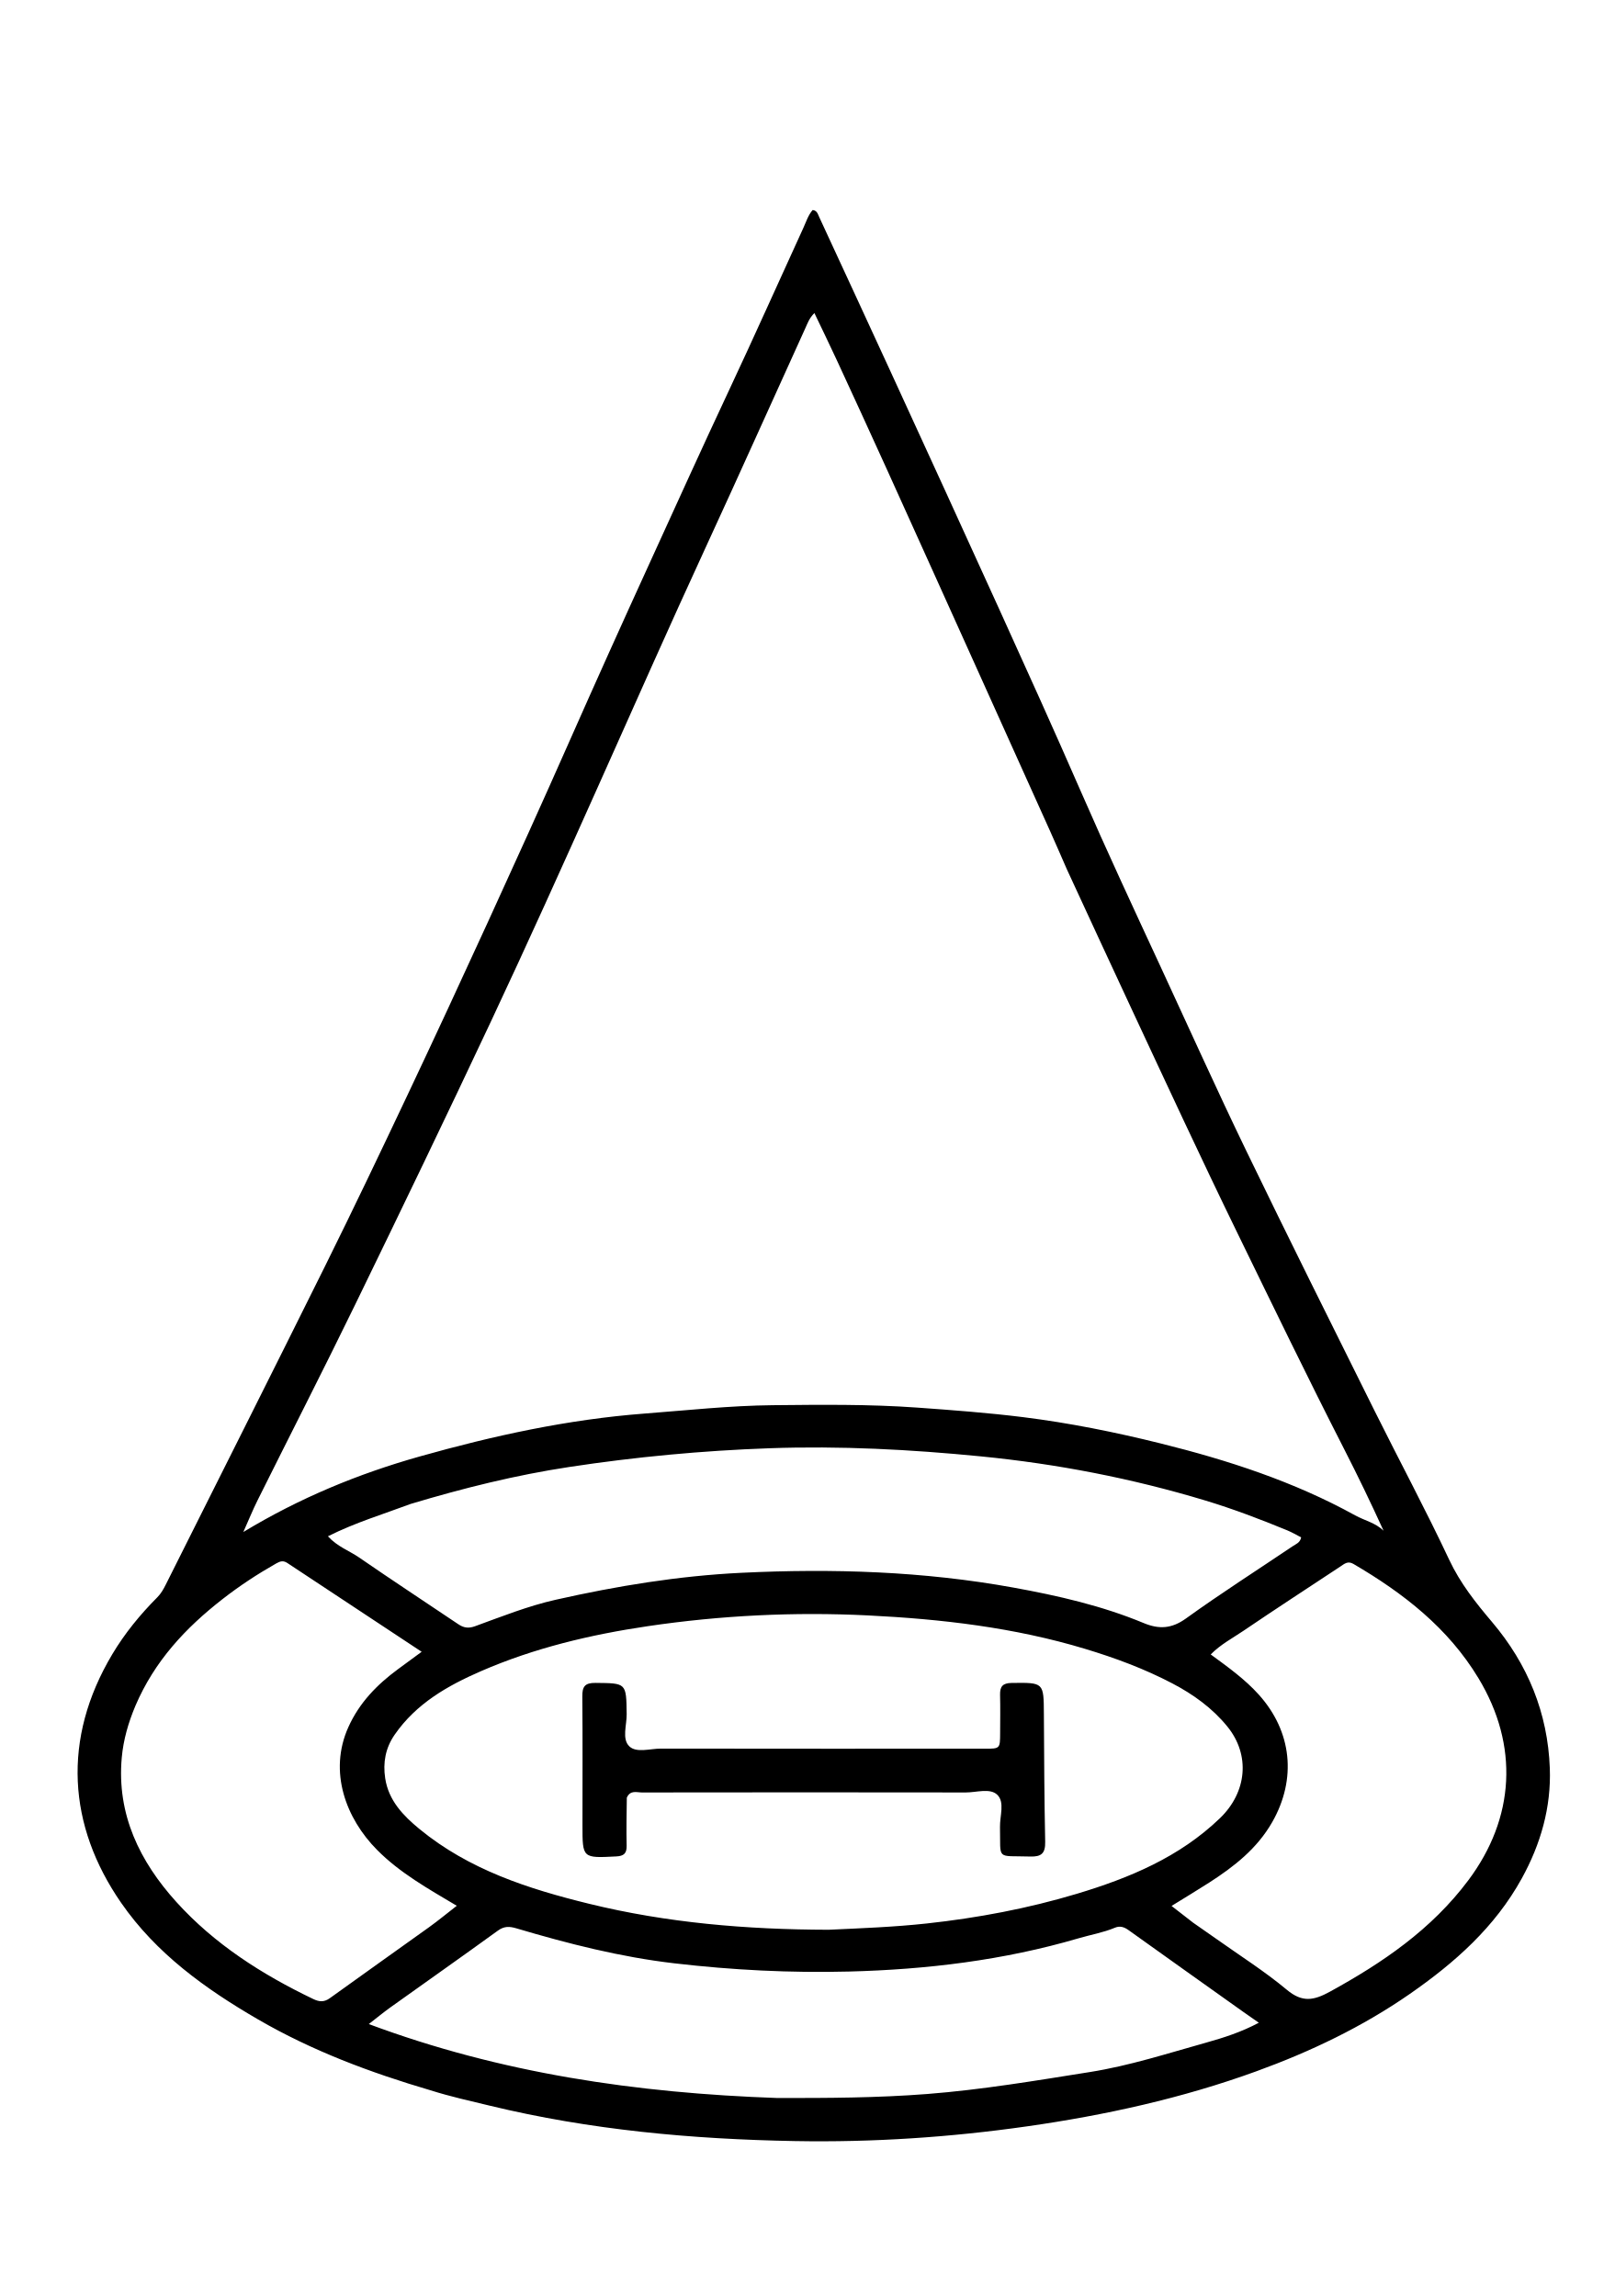
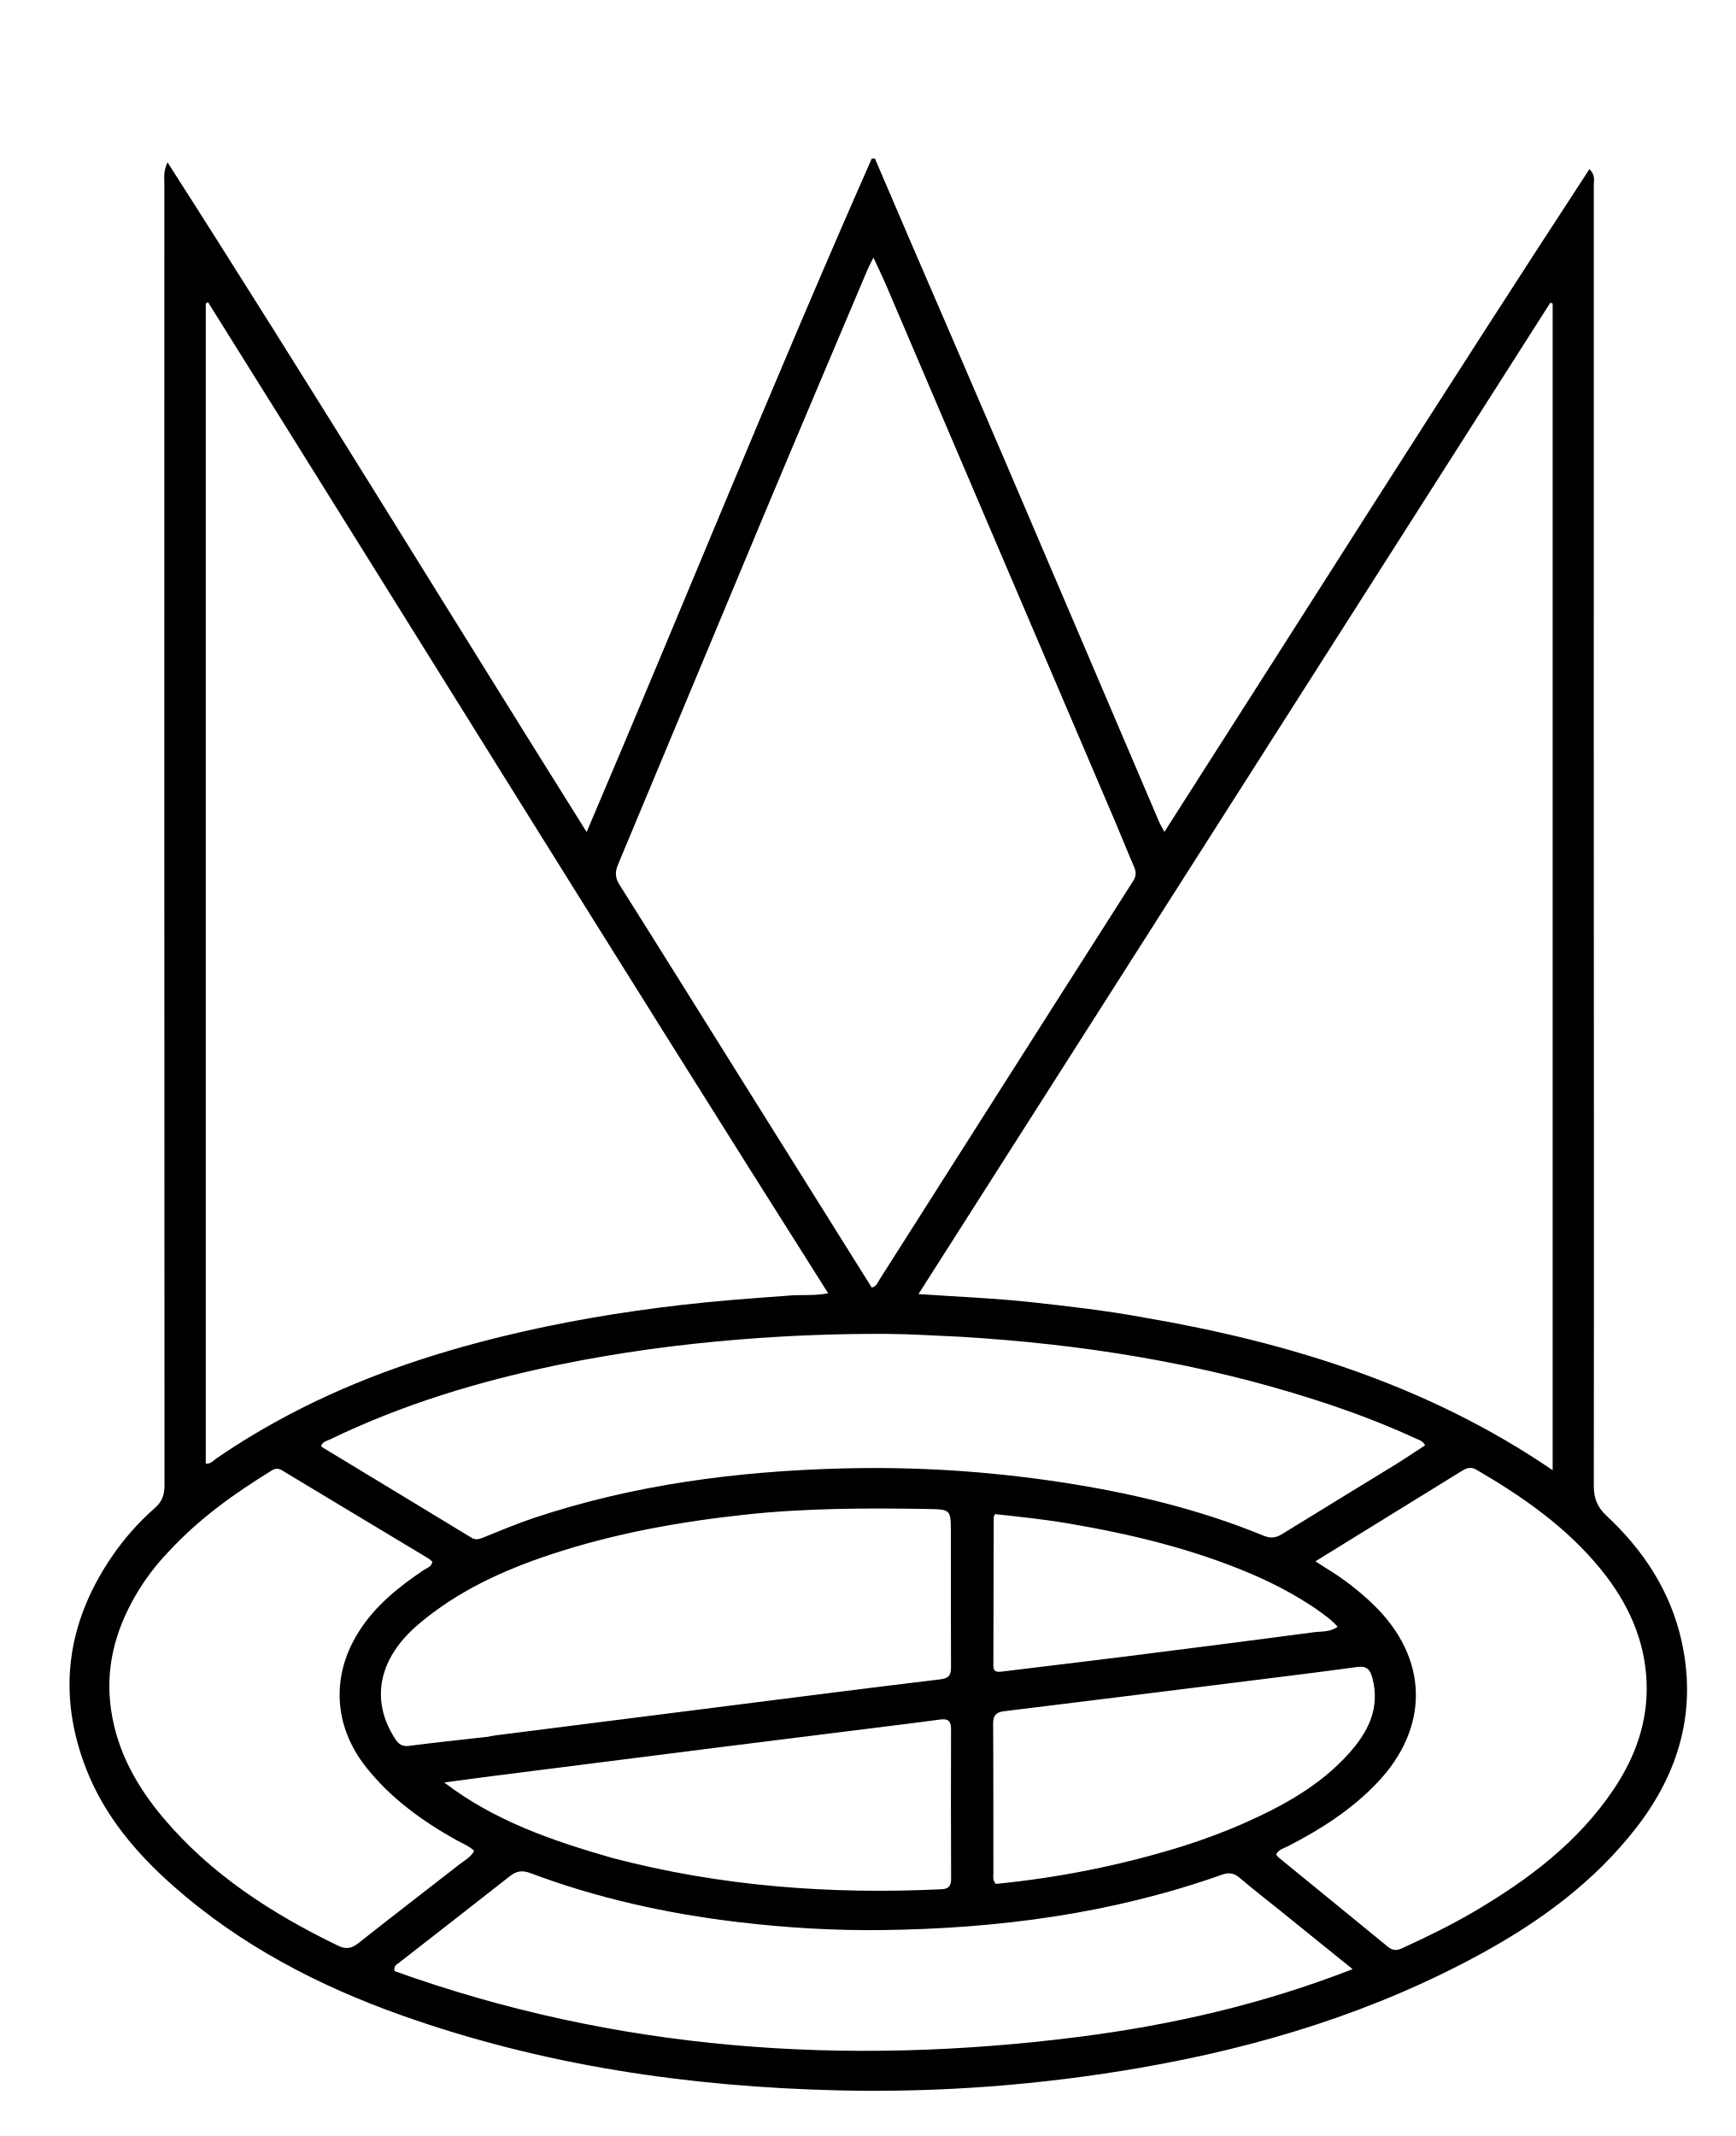
- <svg xmlns="http://www.w3.org/2000/svg" version="1.1" id="Layer_1" x="0px" y="0px" width="100%" viewBox="0 0 720 1024" enable-background="new 0 0 720 1024" xml:space="preserve">
-   <path fill="#000000" opacity="1" stroke="none" d=" M191.936,932.254   C164.972,924.318 139.133,914.61 115.102,900.671   C91.603,887.041 69.65,871.274 53.984,848.603   C30.29,814.315 27.52,775.594 50.063,737.789   C55.646,728.427 62.477,720.089 70.135,712.395   C71.825,710.698 72.929,708.685 73.973,706.598   C97.672,659.24 121.497,611.946 145.019,564.501   C157.51,539.305 169.614,513.914 181.637,488.49   C193.802,462.767 205.764,436.947 217.606,411.073   C229.725,384.596 241.748,358.072 253.522,331.44   C265.364,304.652 277.394,277.952 289.565,251.312   C301.391,225.427 313.11,199.497 325.201,173.732   C336.439,149.783 347.21,125.615 358.227,101.562   C359.461,98.867 360.334,95.955 362.332,93.67   C364.3,93.872 364.64,95.462 365.247,96.774   C376,120.043 386.793,143.294 397.482,166.593   C413.582,201.689 429.686,236.783 445.642,271.945   C457.88,298.916 470.106,325.896 481.944,353.044   C493.387,379.286 505.463,405.233 517.496,431.202   C530.156,458.527 542.501,486.004 555.608,513.113   C574.377,551.931 593.643,590.51 612.831,629.124   C623.871,651.343 635.623,673.22 646.166,695.668   C651.082,706.136 657.989,714.822 665.277,723.428   C681.218,742.249 690.092,764.015 691.013,788.574   C691.667,806.009 686.962,822.444 678.491,837.802   C666.518,859.508 648.667,875.336 628.617,889.26   C607.383,904.007 584.274,915.019 560.16,923.787   C527.078,935.816 492.797,943.36 457.972,948.332   C423.637,953.234 389.083,955.523 354.425,954.902   C308.595,954.082 263.094,949.956 218.379,939.117   C209.651,937.001 200.886,935.086 191.936,932.254  M475.698,387.734   C473.224,382.092 470.795,376.431 468.269,370.814   C457.28,346.378 446.268,321.951 435.252,297.527   C421.977,268.097 408.721,238.657 395.395,209.25   C388.042,193.025 380.592,176.844 373.126,160.672   C369.907,153.701 366.534,146.802 363.112,139.619   C360.828,141.894 360.08,144.145 359.124,146.248   C344.317,178.818 329.694,211.472 314.718,243.964   C298.414,279.336 282.67,314.956 266.771,350.509   C251.077,385.607 235.28,420.666 218.94,455.467   C199.063,497.803 178.746,539.936 158.285,581.993   C144.091,611.168 129.307,640.055 114.849,669.101   C112.675,673.47 110.84,678.008 108.491,683.268   C133.651,668.048 159.767,657.291 187.097,649.585   C219.929,640.327 253.136,633.054 287.313,630.446   C306.39,628.99 325.419,626.903 344.567,626.708   C366.055,626.489 387.559,626.237 409.01,627.783   C424.767,628.918 440.545,630.088 456.213,632.044   C476.839,634.619 497.25,638.734 517.406,643.742   C547.499,651.22 576.92,660.763 604.243,675.853   C608.443,678.173 613.311,679.142 616.895,682.711   C611.234,670.284 605.455,658.3 599.4,646.457   C583.12,614.609 567.558,582.41 551.885,550.263   C535.617,516.893 520.027,483.207 504.338,449.564   C494.843,429.205 485.426,408.81 475.698,387.734  M369.446,860.659   C384.062,859.982 398.675,859.44 413.246,857.852   C435.942,855.379 458.305,851.176 480.129,844.618   C503.525,837.589 525.859,828.314 543.935,810.909   C555.965,799.326 557.558,782.739 547.255,770.047   C540.522,761.753 531.99,755.651 522.669,750.768   C510.278,744.277 497.245,739.435 483.787,735.372   C452.157,725.823 419.684,722.075 386.943,720.459   C354.142,718.84 321.428,720.444 288.859,725.257   C263.228,729.044 238.241,734.986 214.462,745.324   C199.561,751.803 185.583,759.77 175.979,773.642   C171.839,779.623 170.691,786.132 171.746,793.107   C173.247,803.024 179.794,809.786 187.035,815.737   C209.088,833.859 235.449,842.402 262.608,849.06   C297.384,857.585 332.763,860.568 369.446,860.659  M183.112,670.74   C170.933,675.298 158.419,679.046 146.203,685.18   C150.551,689.884 155.756,691.627 160.086,694.613   C174.737,704.714 189.616,714.484 204.382,724.419   C206.746,726.01 208.906,726.341 211.771,725.299   C223.641,720.983 235.391,716.266 247.768,713.479   C275.044,707.338 302.511,702.82 330.526,701.46   C371.224,699.484 411.688,700.759 451.839,708.049   C471.655,711.646 491.279,716.114 509.956,723.884   C516.771,726.719 522.411,726.423 528.805,721.814   C544.323,710.63 560.472,700.32 576.343,689.623   C577.777,688.656 579.688,688.066 580.14,685.657   C578.081,684.605 576.09,683.409 573.967,682.535   C561.965,677.59 549.822,672.965 537.405,669.215   C504.7,659.338 471.252,652.869 437.29,649.529   C405.987,646.451 374.607,644.79 343.074,645.909   C313.099,646.973 283.366,649.768 253.731,654.276   C230.001,657.885 206.809,663.624 183.112,670.74  M346.52,935.695   C368.83,935.72 391.111,935.649 413.404,933.911   C437.821,932.007 461.891,927.938 486.013,924.106   C503.631,921.307 520.602,915.798 537.727,911.014   C545.644,908.803 553.552,906.249 561.269,902.124   C558.707,900.337 556.545,898.854 554.409,897.334   C537.321,885.173 520.226,873.023 503.172,860.814   C501.253,859.441 499.384,858.8 497.138,859.739   C491.894,861.932 486.29,862.883 480.872,864.473   C447.434,874.286 413.158,878.406 378.452,879.292   C352.467,879.955 326.601,878.648 300.714,875.63   C276.602,872.82 253.362,866.886 230.251,860.03   C227.108,859.098 224.786,859.019 221.977,861.056   C206.076,872.583 190.008,883.881 174.031,895.305   C171.01,897.465 168.145,899.843 164.435,902.72   C223.428,924.726 283.871,933.494 346.52,935.695  M60.355,760.82   C57.253,768.218 55.016,775.839 54.289,783.868   C51.992,809.256 62.352,830.232 78.613,848.242   C95.617,867.075 116.852,880.61 139.697,891.565   C142.319,892.822 144.505,893.024 147.078,891.162   C161.768,880.538 176.593,870.102 191.312,859.519   C195.425,856.561 199.335,853.321 203.657,849.962   C190.772,842.291 178.294,835.307 168.093,825.009   C154.249,811.034 146.377,790.203 155.317,770.3   C160.199,759.431 168.057,751.356 177.431,744.459   C180.711,742.046 183.991,739.634 188.005,736.682   C167.544,723.166 147.833,710.166 128.159,697.113   C126.348,695.912 125.023,696.223 123.201,697.257   C114.798,702.026 106.791,707.283 99.143,713.252   C82.759,726.039 68.928,740.752 60.355,760.82  M531.982,857.508   C535.391,859.887 538.817,862.24 542.205,864.648   C552.786,872.168 563.825,879.144 573.765,887.437   C580.652,893.183 585.713,892.26 593.003,888.257   C616.56,875.322 638.27,860.509 654.653,838.629   C675.465,810.833 677.306,778.476 659.216,748.494   C645.638,725.988 625.698,710.528 603.463,697.509   C600.933,696.027 599.436,697.461 597.668,698.63   C583.233,708.172 568.721,717.602 554.409,727.324   C549.562,730.616 544.241,733.376 539.819,737.872   C547.628,743.581 555.064,748.92 561.236,755.773   C576.076,772.253 578.208,793.389 567.26,812.621   C560.514,824.47 550.259,832.474 539.127,839.634   C533.732,843.104 528.225,846.402 522.355,850.034   C525.688,852.61 528.561,854.83 531.982,857.508  z" />
-   <path fill="#000000" opacity="1" stroke="none" d=" M279.479,801.736   C279.387,809.16 279.227,816.158 279.398,823.149   C279.482,826.605 278.149,827.779 274.778,827.953   C259.705,828.728 259.705,828.802 259.705,814.124   C259.704,794.969 259.816,775.814 259.633,756.661   C259.59,752.242 260.734,750.513 265.488,750.561   C279.346,750.702 279.222,750.509 279.415,764.485   C279.483,769.391 277.176,775.601 280.62,778.875   C283.805,781.904 289.871,779.862 294.655,779.869   C342.791,779.942 390.927,779.919 439.063,779.917   C445.889,779.917 445.901,779.901 445.928,772.94   C445.95,767.277 446.047,761.611 445.9,755.952   C445.805,752.247 446.995,750.634 451.045,750.584   C465.423,750.406 465.356,750.27 465.435,764.543   C465.539,783.525 465.629,802.51 466.014,821.488   C466.117,826.578 464.307,828.155 459.34,827.999   C443.904,827.515 446.207,829.939 445.865,814.831   C445.754,809.924 448.107,803.751 444.626,800.432   C441.406,797.361 435.385,799.432 430.613,799.424   C382.478,799.347 334.341,799.36 286.206,799.428   C283.917,799.432 281.062,798.231 279.479,801.736  z" />
+ <svg xmlns="http://www.w3.org/2000/svg" version="1.1" id="Layer_1" x="0px" y="0px" width="100%" viewBox="0 0 832 1024" enable-background="new 0 0 832 1024" xml:space="preserve">
+   <path fill="#000000" opacity="1" stroke="none" d=" M435.846,114.198   C451.105,149.564 466.267,184.559 481.272,219.621   C506.109,277.653 530.843,335.73 555.637,393.78   C556.22,395.144 557.007,396.421 558.258,398.805   C626.306,292.515 693.239,186.373 762.03,81.084   C764.968,83.896 764.13,86.552 764.131,88.919   C764.158,177.915 764.101,266.911 764.117,355.907   C764.139,474.735 764.256,593.564 764.138,712.391   C764.132,718.403 765.874,722.574 770.243,726.654   C787.921,743.161 800.866,762.779 806.191,786.62   C813.625,819.905 805.105,849.659 784.505,876.204   C764.435,902.065 738.618,921.018 710.15,936.581   C658.89,964.602 603.875,981.397 546.529,991.321   C498.62,999.612 450.366,1003.272 401.799,1002.123   C330.304,1000.432 260.181,990.182 192.529,966.148   C152.495,951.925 115.229,932.508 83.155,904.205   C65.367,888.508 50.154,870.57 41.394,848.201   C27.419,812.519 31.781,778.685 53.135,746.973   C59.121,738.083 66.139,730.033 74.187,722.997   C77.669,719.953 78.867,716.748 78.865,712.205   C78.765,504.214 78.774,296.224 78.799,88.233   C78.799,85.33 78.236,82.307 80.316,77.829   C148.593,184.41 213.858,291.42 281.262,398.879   C327.499,290.446 370.958,182.483 417.948,76.034   C418.456,76.02 418.963,76.007 419.471,75.993   C424.873,88.614 430.276,101.236 435.846,114.198  M548.683,631.664   C618.482,643.618 685.05,664.313 744.409,704.821   C744.409,517.897 744.409,331.721 744.409,145.544   C744.03,145.409 743.652,145.274 743.273,145.139   C642.517,303.213 541.761,461.286 440.357,620.378   C459.54,621.7 477.279,622.374 494.919,624.32   C512.62,626.274 530.307,628.265 548.683,631.664  M377.867,621.138   C383.881,620.532 390.011,621.363 397.064,620.004   C296.793,461.67 198.725,303 99.753,144.896   C99.384,145.095 99.016,145.295 98.648,145.494   C98.648,330.866 98.648,516.238 98.648,701.639   C101.082,701.911 102.248,700.224 103.673,699.241   C115.484,691.093 127.804,683.794 140.523,677.176   C172.029,660.783 205.384,649.421 239.783,640.941   C268.577,633.843 297.747,628.933 327.207,625.543   C343.752,623.639 360.337,622.408 377.867,621.138  M356.863,519.698   C377.252,552.263 397.641,584.828 417.961,617.282   C420.404,616.507 420.838,614.749 421.704,613.387   C438.069,587.665 454.414,561.93 470.777,536.208   C494.921,498.255 519.063,460.3 543.26,422.381   C544.666,420.178 544.859,418.244 543.825,415.849   C540.592,408.358 537.587,400.768 534.384,393.263   C497.905,307.778 461.411,222.3 424.896,136.83   C423.091,132.606 421.065,128.476 418.764,123.482   C417.493,126.054 416.606,127.641 415.902,129.305   C399.302,168.577 382.628,207.819 366.158,247.146   C342.806,302.909 319.632,358.747 296.281,414.511   C294.783,418.089 294.919,420.837 297.041,424.202   C316.953,455.765 336.686,487.442 356.863,519.698  M459.869,640.81   C448.39,640.342 436.913,639.542 425.432,639.474   C401.95,639.336 378.5,640.223 355.075,642.102   C325.675,644.461 296.511,648.378 267.632,654.328   C229.838,662.115 193.095,673.185 158.255,690.043   C156.692,690.799 154.697,691.042 153.914,693.303   C154.302,693.59 154.676,693.917 155.095,694.17   C178.738,708.494 202.397,722.794 226.013,737.163   C228.032,738.392 229.65,737.91 231.615,737.119   C239.645,733.888 247.634,730.499 255.835,727.757   C303.786,711.725 353.341,705.311 403.641,703.976   C438.822,703.043 473.844,705.27 508.675,710.575   C542.041,715.658 574.67,723.418 605.953,736.264   C609.319,737.646 611.833,737.205 614.761,735.395   C632.61,724.357 650.555,713.475 668.429,702.476   C673.455,699.383 678.348,696.073 683.257,692.892   C682.089,690.625 680.315,690.345 678.854,689.666   C663.125,682.361 646.889,676.334 630.397,671.036   C575.24,653.317 518.519,644.297 459.869,640.81  M614.206,916.31   C607.586,910.983 600.865,905.773 594.393,900.272   C591.671,897.959 589.308,897.508 585.855,898.732   C533.168,917.42 478.576,924.597 422.948,925.28   C399.771,925.565 376.689,924.172 353.661,921.42   C319.632,917.354 286.393,910.024 254.287,897.968   C250.268,896.459 247.571,896.974 244.371,899.497   C226.58,913.525 208.662,927.391 190.799,941.328   C189.93,942.006 188.696,942.512 189.155,944.946   C295.405,983.11 405.007,990.696 516.63,976.555   C561.353,970.89 605.159,960.91 648.484,944.008   C636.493,934.316 625.629,925.536 614.206,916.31  M650.624,736.174   C644.146,740.173 637.667,744.173 630.694,748.478   C632.611,749.732 633.947,750.667 635.341,751.507   C643.656,756.515 651.305,762.383 658.305,769.108   C685.057,794.81 685.679,828.182 660.041,854.918   C647.75,867.734 633.079,877.078 617.432,885.111   C615.444,886.132 612.998,886.614 611.805,889.098   C612.269,889.62 612.639,890.17 613.13,890.572   C630.551,904.801 648.005,918.99 665.386,933.267   C667.64,935.119 669.615,935.191 672.198,934.004   C683.863,928.644 695.419,923.073 706.493,916.568   C732.729,901.155 756.742,883.164 773.91,857.426   C784.148,842.079 790.13,825.225 789.449,806.663   C788.695,786.118 780.453,768.278 767.613,752.467   C751.161,732.208 730.187,717.587 707.886,704.599   C705.009,702.923 702.951,703.871 700.579,705.34   C684.148,715.515 667.684,725.637 650.624,736.174  M81.094,743.593   C74.815,750.095 69.374,757.259 64.867,765.072   C55.115,781.98 50.38,799.961 53.244,819.639   C56.154,839.63 65.582,856.446 78.338,871.554   C101.251,898.691 130.386,917.409 162.003,932.731   C165.847,934.594 168.51,934.177 171.832,931.544   C187.887,918.82 204.178,906.396 220.305,893.761   C222.719,891.869 225.638,890.405 227.353,887.313   C224.771,884.86 221.613,883.716 218.749,882.114   C202.344,872.935 187.324,862.085 175.51,847.18   C160.03,827.649 158.608,803.627 171.848,782.505   C179.734,769.925 190.953,760.882 203.066,752.739   C204.609,751.701 206.85,751.239 207.282,748.71   C206.661,748.175 206.108,747.542 205.421,747.129   C182.016,733.048 158.587,719.008 135.206,704.887   C133.347,703.764 131.975,703.915 130.205,705.005   C112.564,715.874 95.743,727.776 81.094,743.593  M234.109,832.585   C235.254,832.368 236.391,832.089 237.545,831.942   C275.004,827.186 312.464,822.436 349.925,817.698   C383.593,813.44 417.25,809.101 450.944,805.066   C455.311,804.543 455.968,802.669 455.949,798.962   C455.835,777.471 455.915,755.978 455.878,734.485   C455.859,723.79 455.813,723.589 444.992,723.41   C415.848,722.925 386.738,722.963 357.67,726.077   C325.796,729.492 294.435,735.134 263.972,745.242   C240.9,752.898 219.053,762.938 200.358,778.909   C181.346,795.152 177.408,815.245 189.546,833.727   C191.17,836.199 192.842,837.396 196.038,836.983   C208.41,835.383 220.82,834.076 234.109,832.585  M293.654,890.729   C345.46,904.324 398.175,908.272 451.519,905.706   C455.103,905.533 456.006,903.852 455.996,900.657   C455.919,876.678 455.868,852.698 455.962,828.719   C455.978,824.679 454.083,823.877 450.68,824.35   C445.74,825.035 440.793,825.666 435.844,826.285   C405.652,830.061 375.456,833.8 345.268,837.604   C309.139,842.157 273.015,846.753 236.891,851.351   C228.92,852.366 220.96,853.465 212.994,854.525   C237.076,872.936 264.666,882.424 293.654,890.729  M566.724,885.17   C576.894,881.964 586.887,878.275 596.634,873.951   C615.178,865.724 632.829,856.027 646.596,840.73   C655.82,830.48 661.863,818.987 657.953,804.37   C656.843,800.22 655.112,798.544 650.683,799.155   C635.194,801.291 619.674,803.196 604.158,805.135   C563.229,810.248 522.299,815.368 481.356,820.375   C477.393,820.86 476.118,822.539 476.144,826.497   C476.302,850.315 476.218,874.135 476.263,897.954   C476.266,899.547 475.758,901.301 477.463,903.16   C507.341,900.174 536.97,894.407 566.724,885.17  M630.532,770.995   C621.228,764.783 611.416,759.494 601.152,755.063   C572.553,742.716 542.537,735.47 511.937,730.303   C500.322,728.341 488.637,727.108 477.121,725.876   C476.728,726.579 476.431,726.862 476.43,727.146   C476.36,750.957 476.317,774.767 476.26,798.578   C476.253,801.476 477.896,801.661 480.25,801.369   C498.9,799.056 517.57,796.897 536.216,794.55   C567.397,790.627 598.575,786.678 629.723,782.513   C633.477,782.01 637.668,782.539 641.301,779.87   C638.237,776.287 634.585,773.954 630.532,770.995  z" />
</svg>
